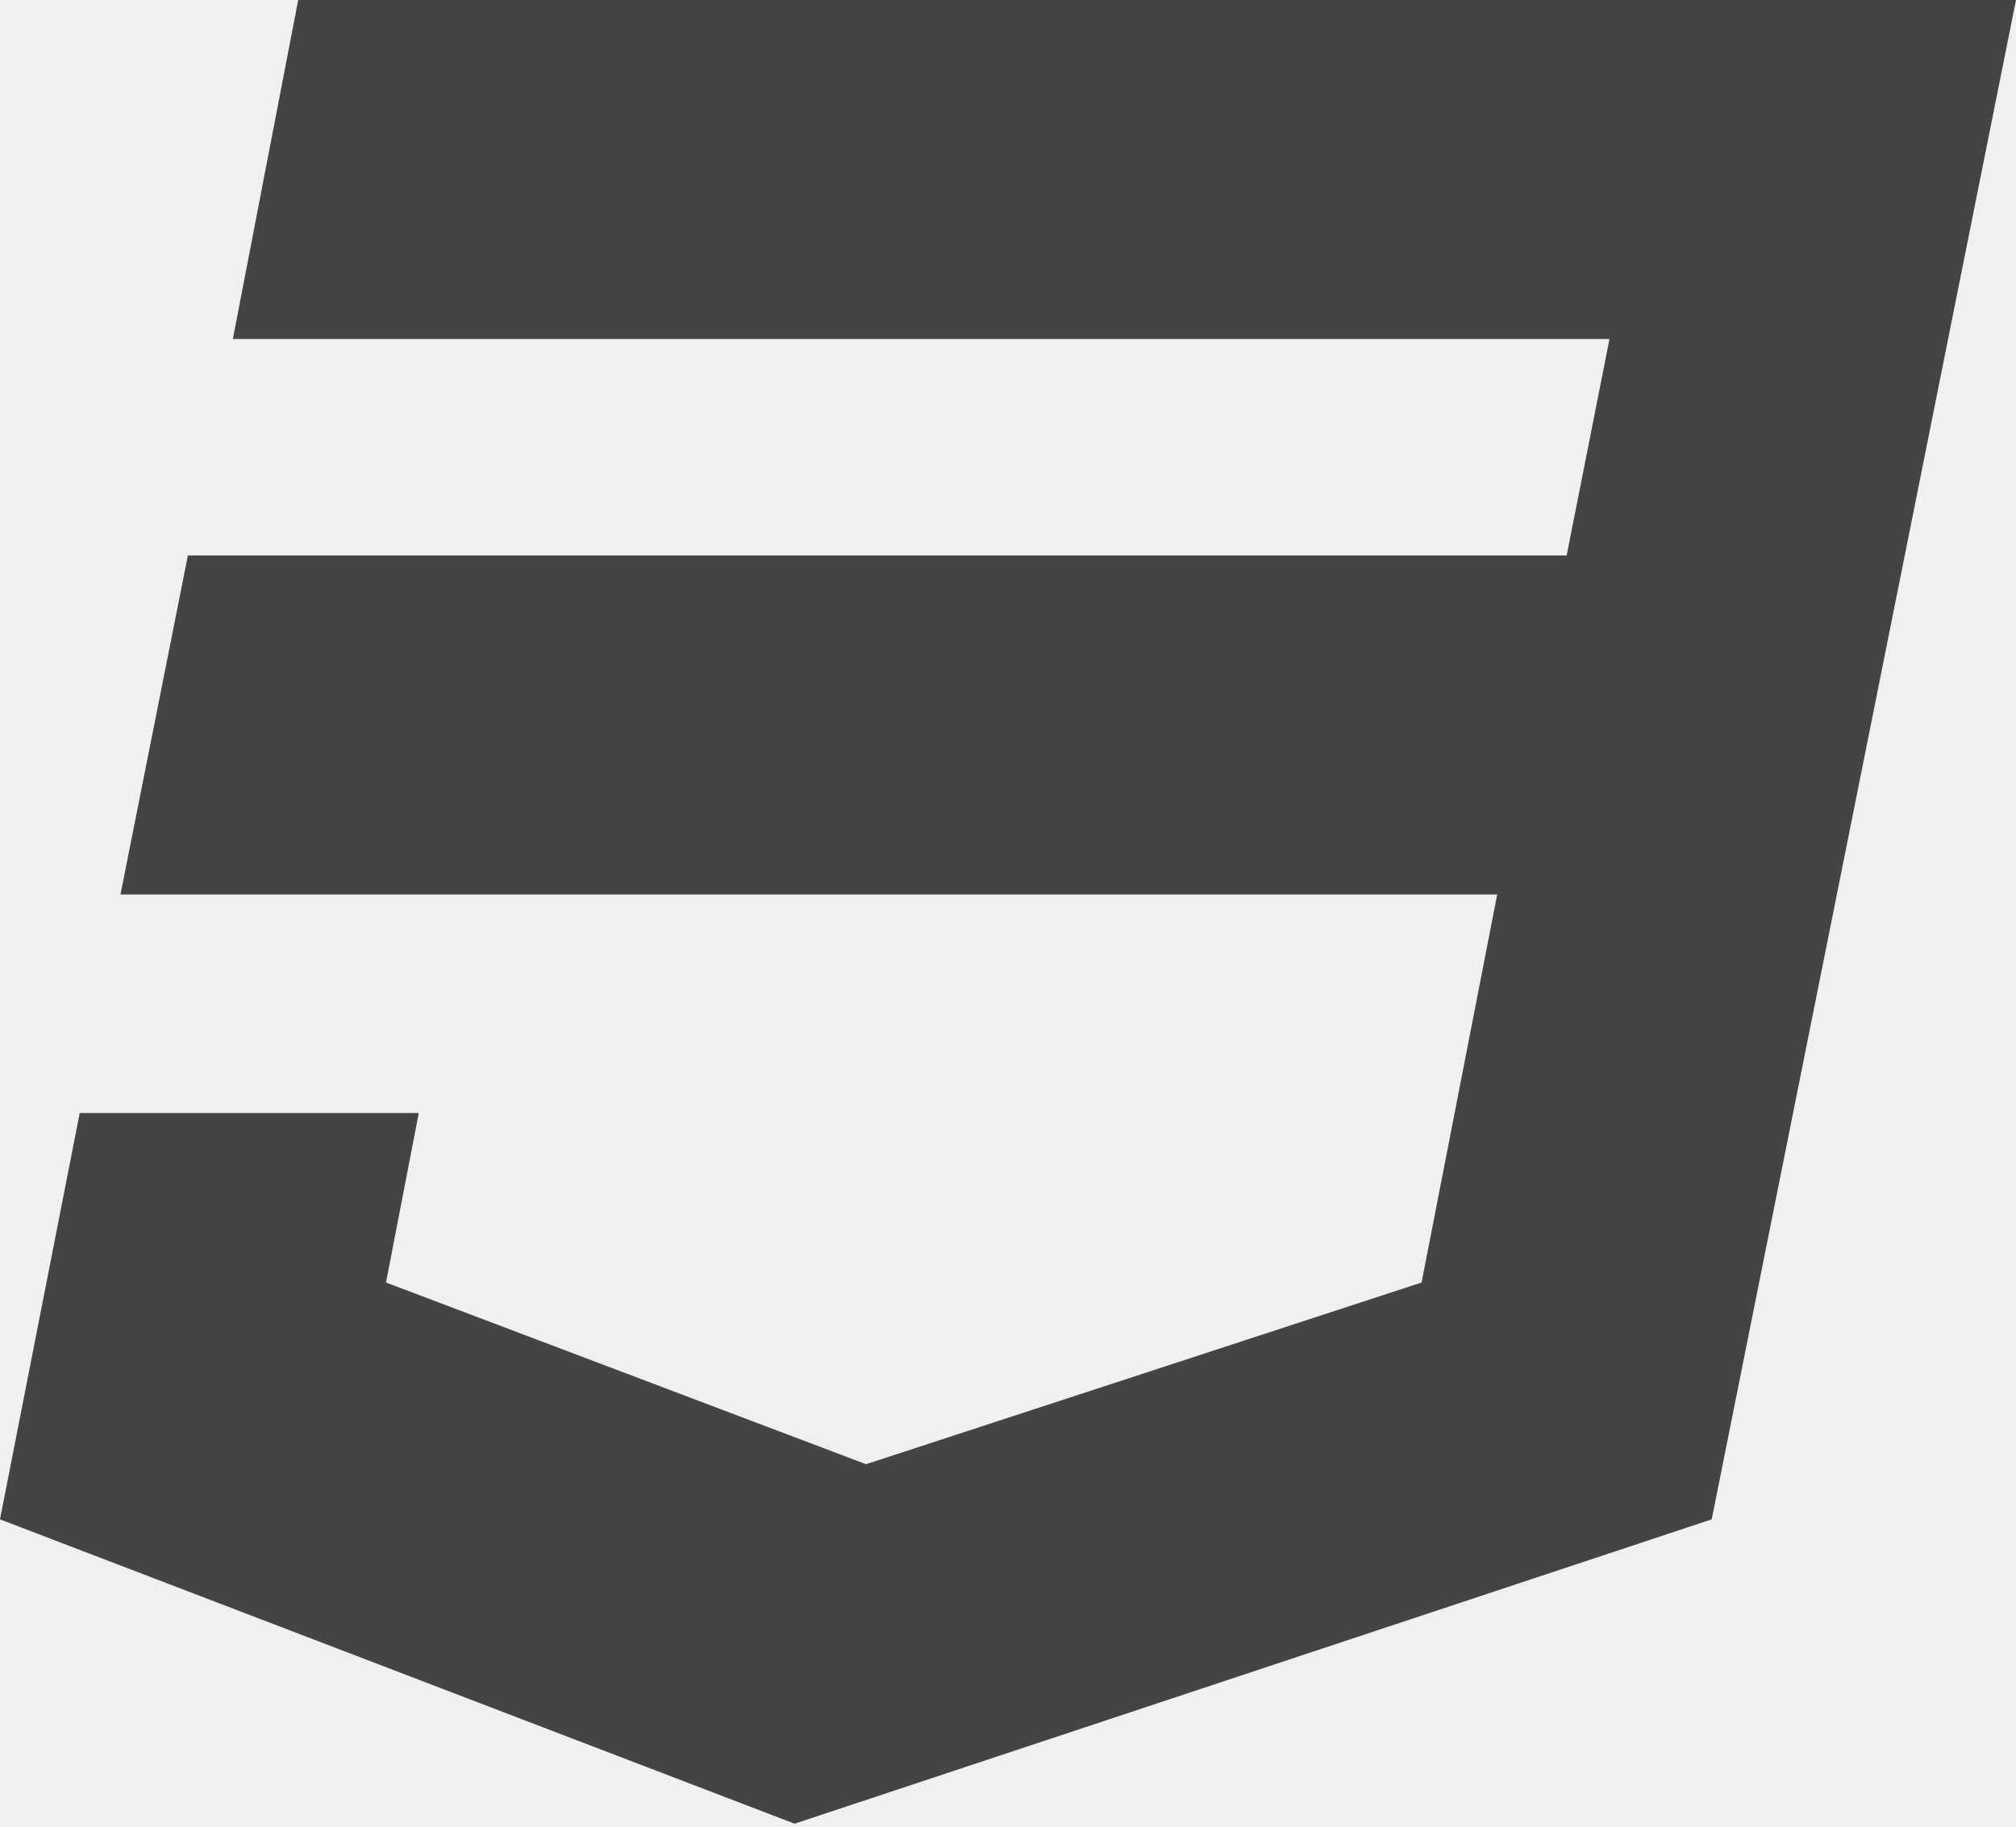
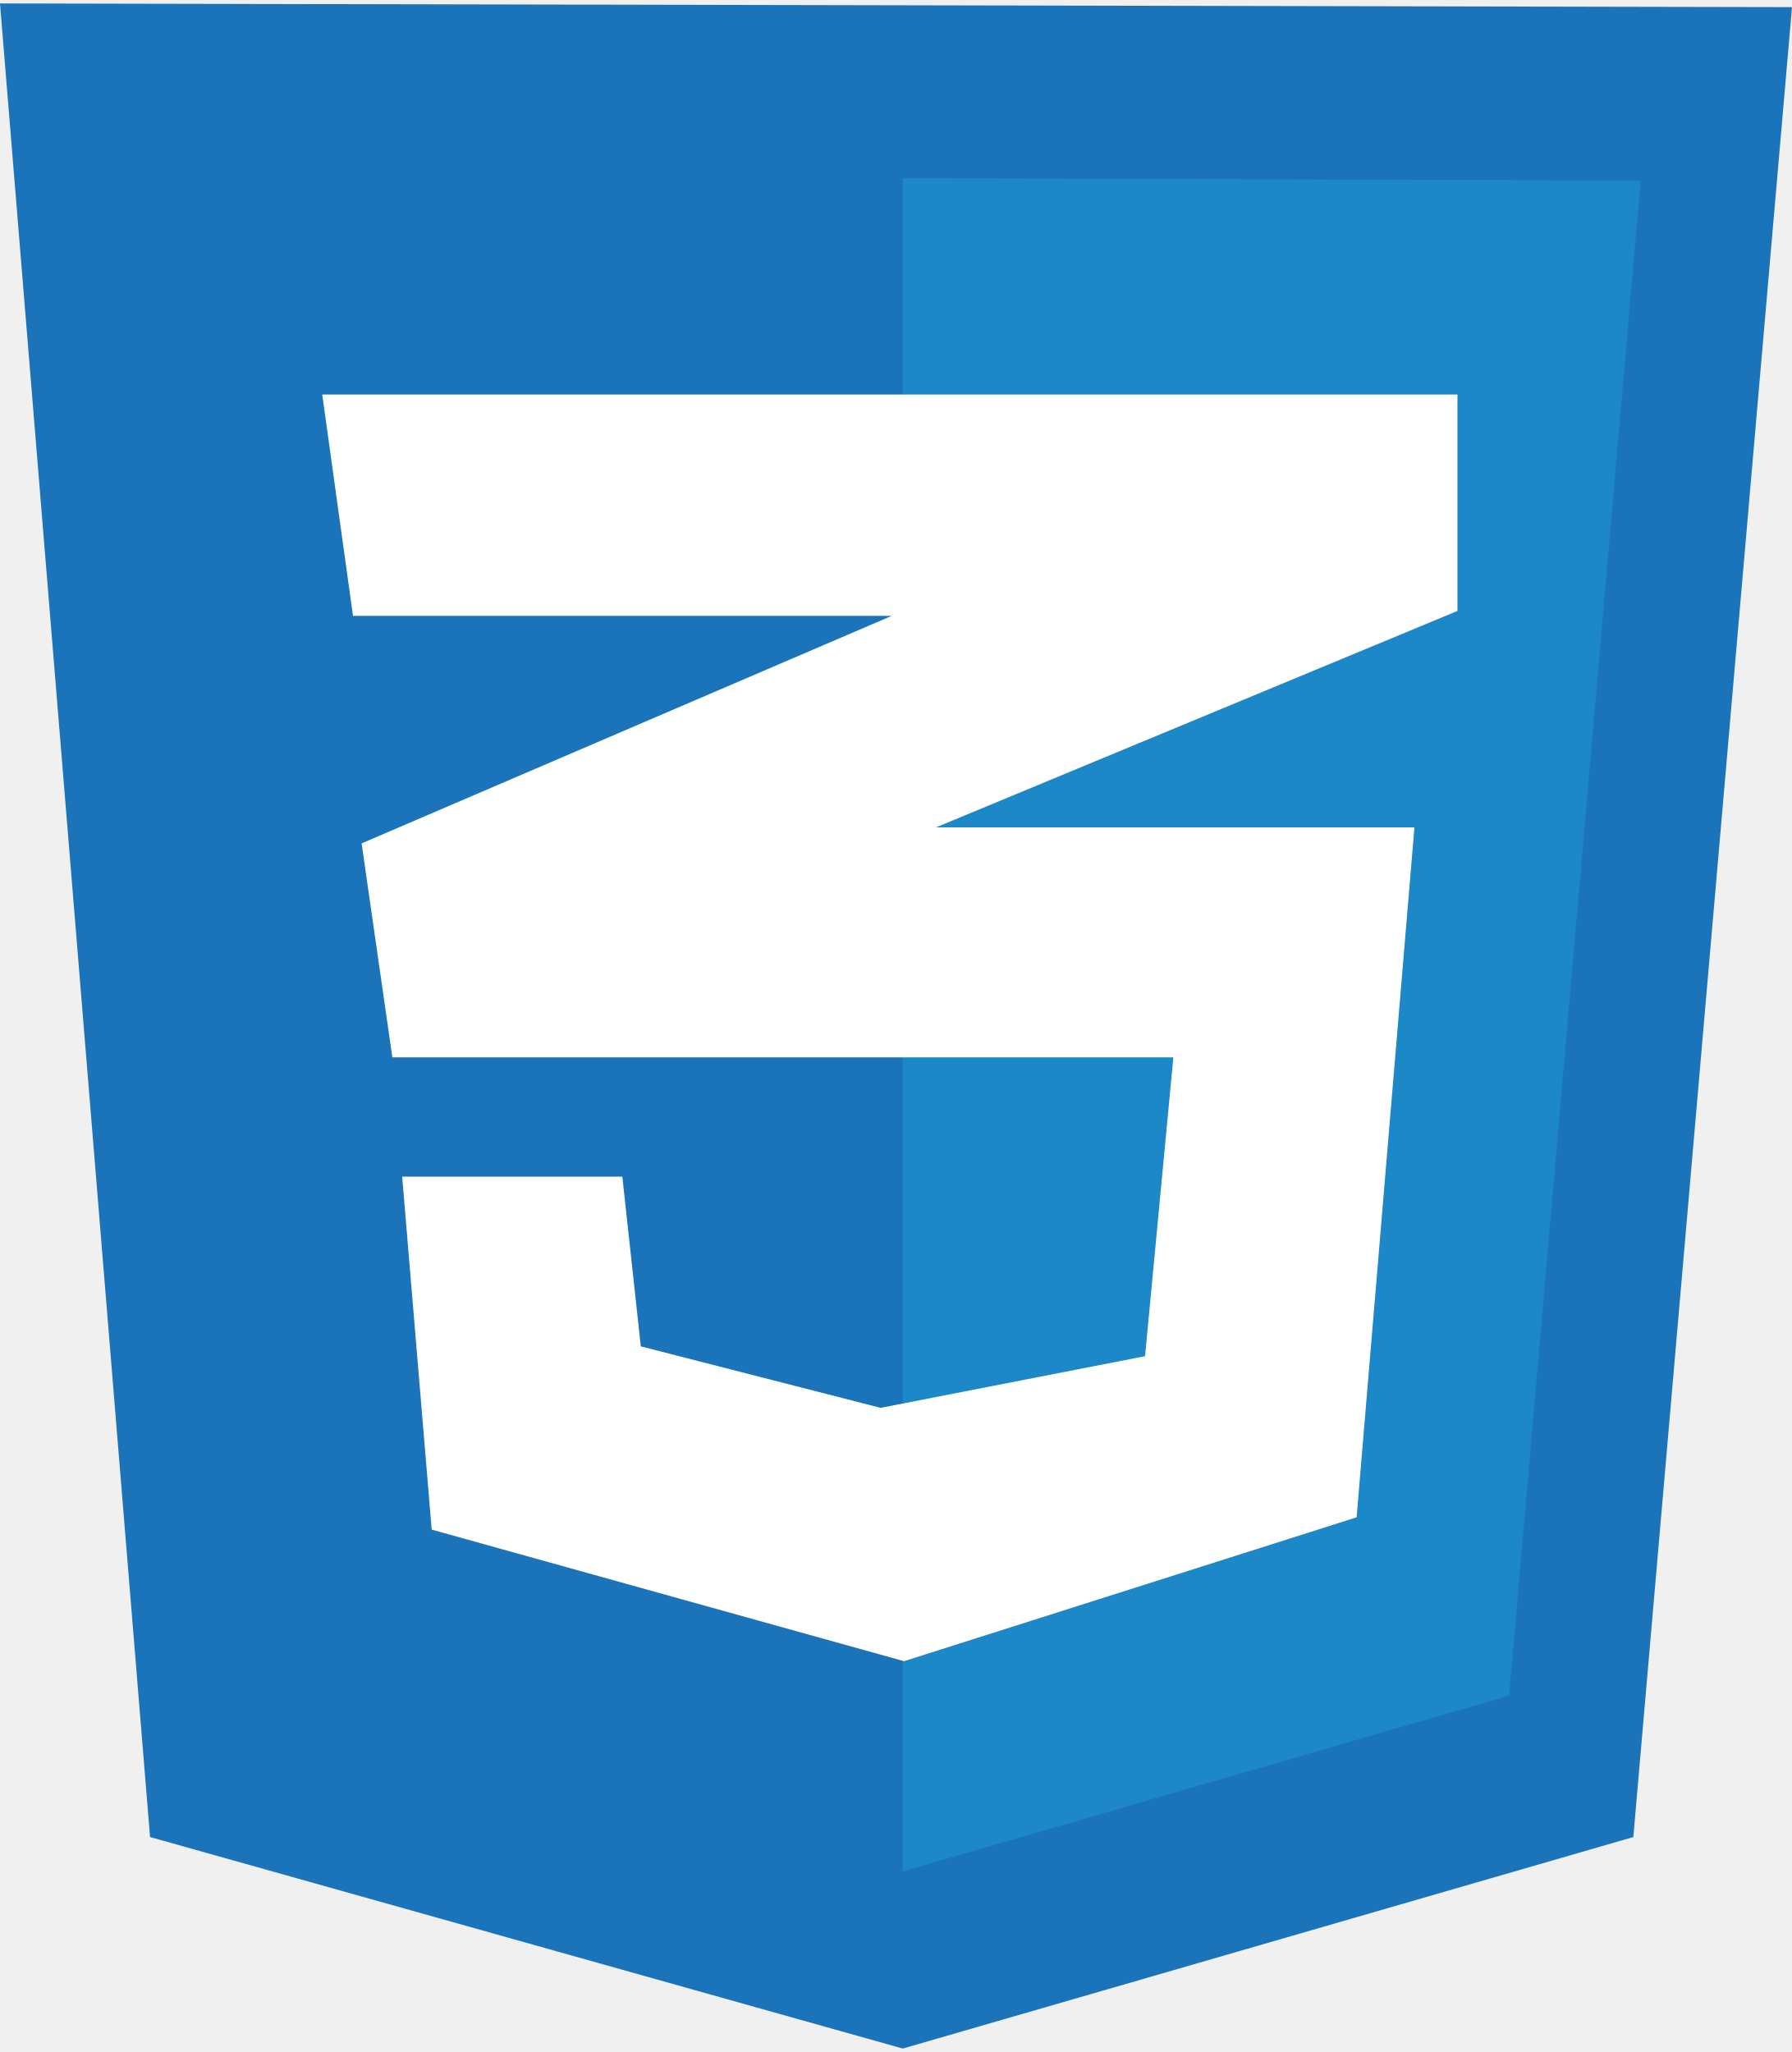
- <svg xmlns="http://www.w3.org/2000/svg" width="256px" height="232px" viewBox="0 0 256 232" version="1.1" preserveAspectRatio="xMidYMid">
-   <g>
-     <path d="M100.902,231.618 L217.358,192.965 L256,0 L37.867,0 L29.57,43.056 L204.382,43.056 L198.939,70.546 L23.862,70.546 L15.299,113.602 L190.122,113.602 L180.52,162.886 L109.973,185.962 L49.018,162.886 L53.178,141.358 L10.123,141.358 L0,192.965 L100.902,231.618" fill="#444" />
-   </g>
+ <svg xmlns="http://www.w3.org/2000/svg" fill="none" height="2500" width="2183" viewBox="0 0 124 141.53">
+   <path d="M10.383 126.892L0 0l124 .255-10.979 126.637-50.553 14.638z" fill="#1b73ba" />
+   <path d="M62.468 129.275V12.085l51.064.17-9.106 104.85z" fill="#1c88c7" />
+   <path d="M100.851 27.064H22.298l2.128 15.318h37.276l-36.68 15.745 2.127 14.808h54.043l-1.958 20.68-18.298 3.575-16.595-4.255-1.277-11.745H27.83l2.042 24.426 32.681 9.106 31.32-9.957 4-47.745H64.765l36.085-14.978z" fill="#fff" />
</svg>
